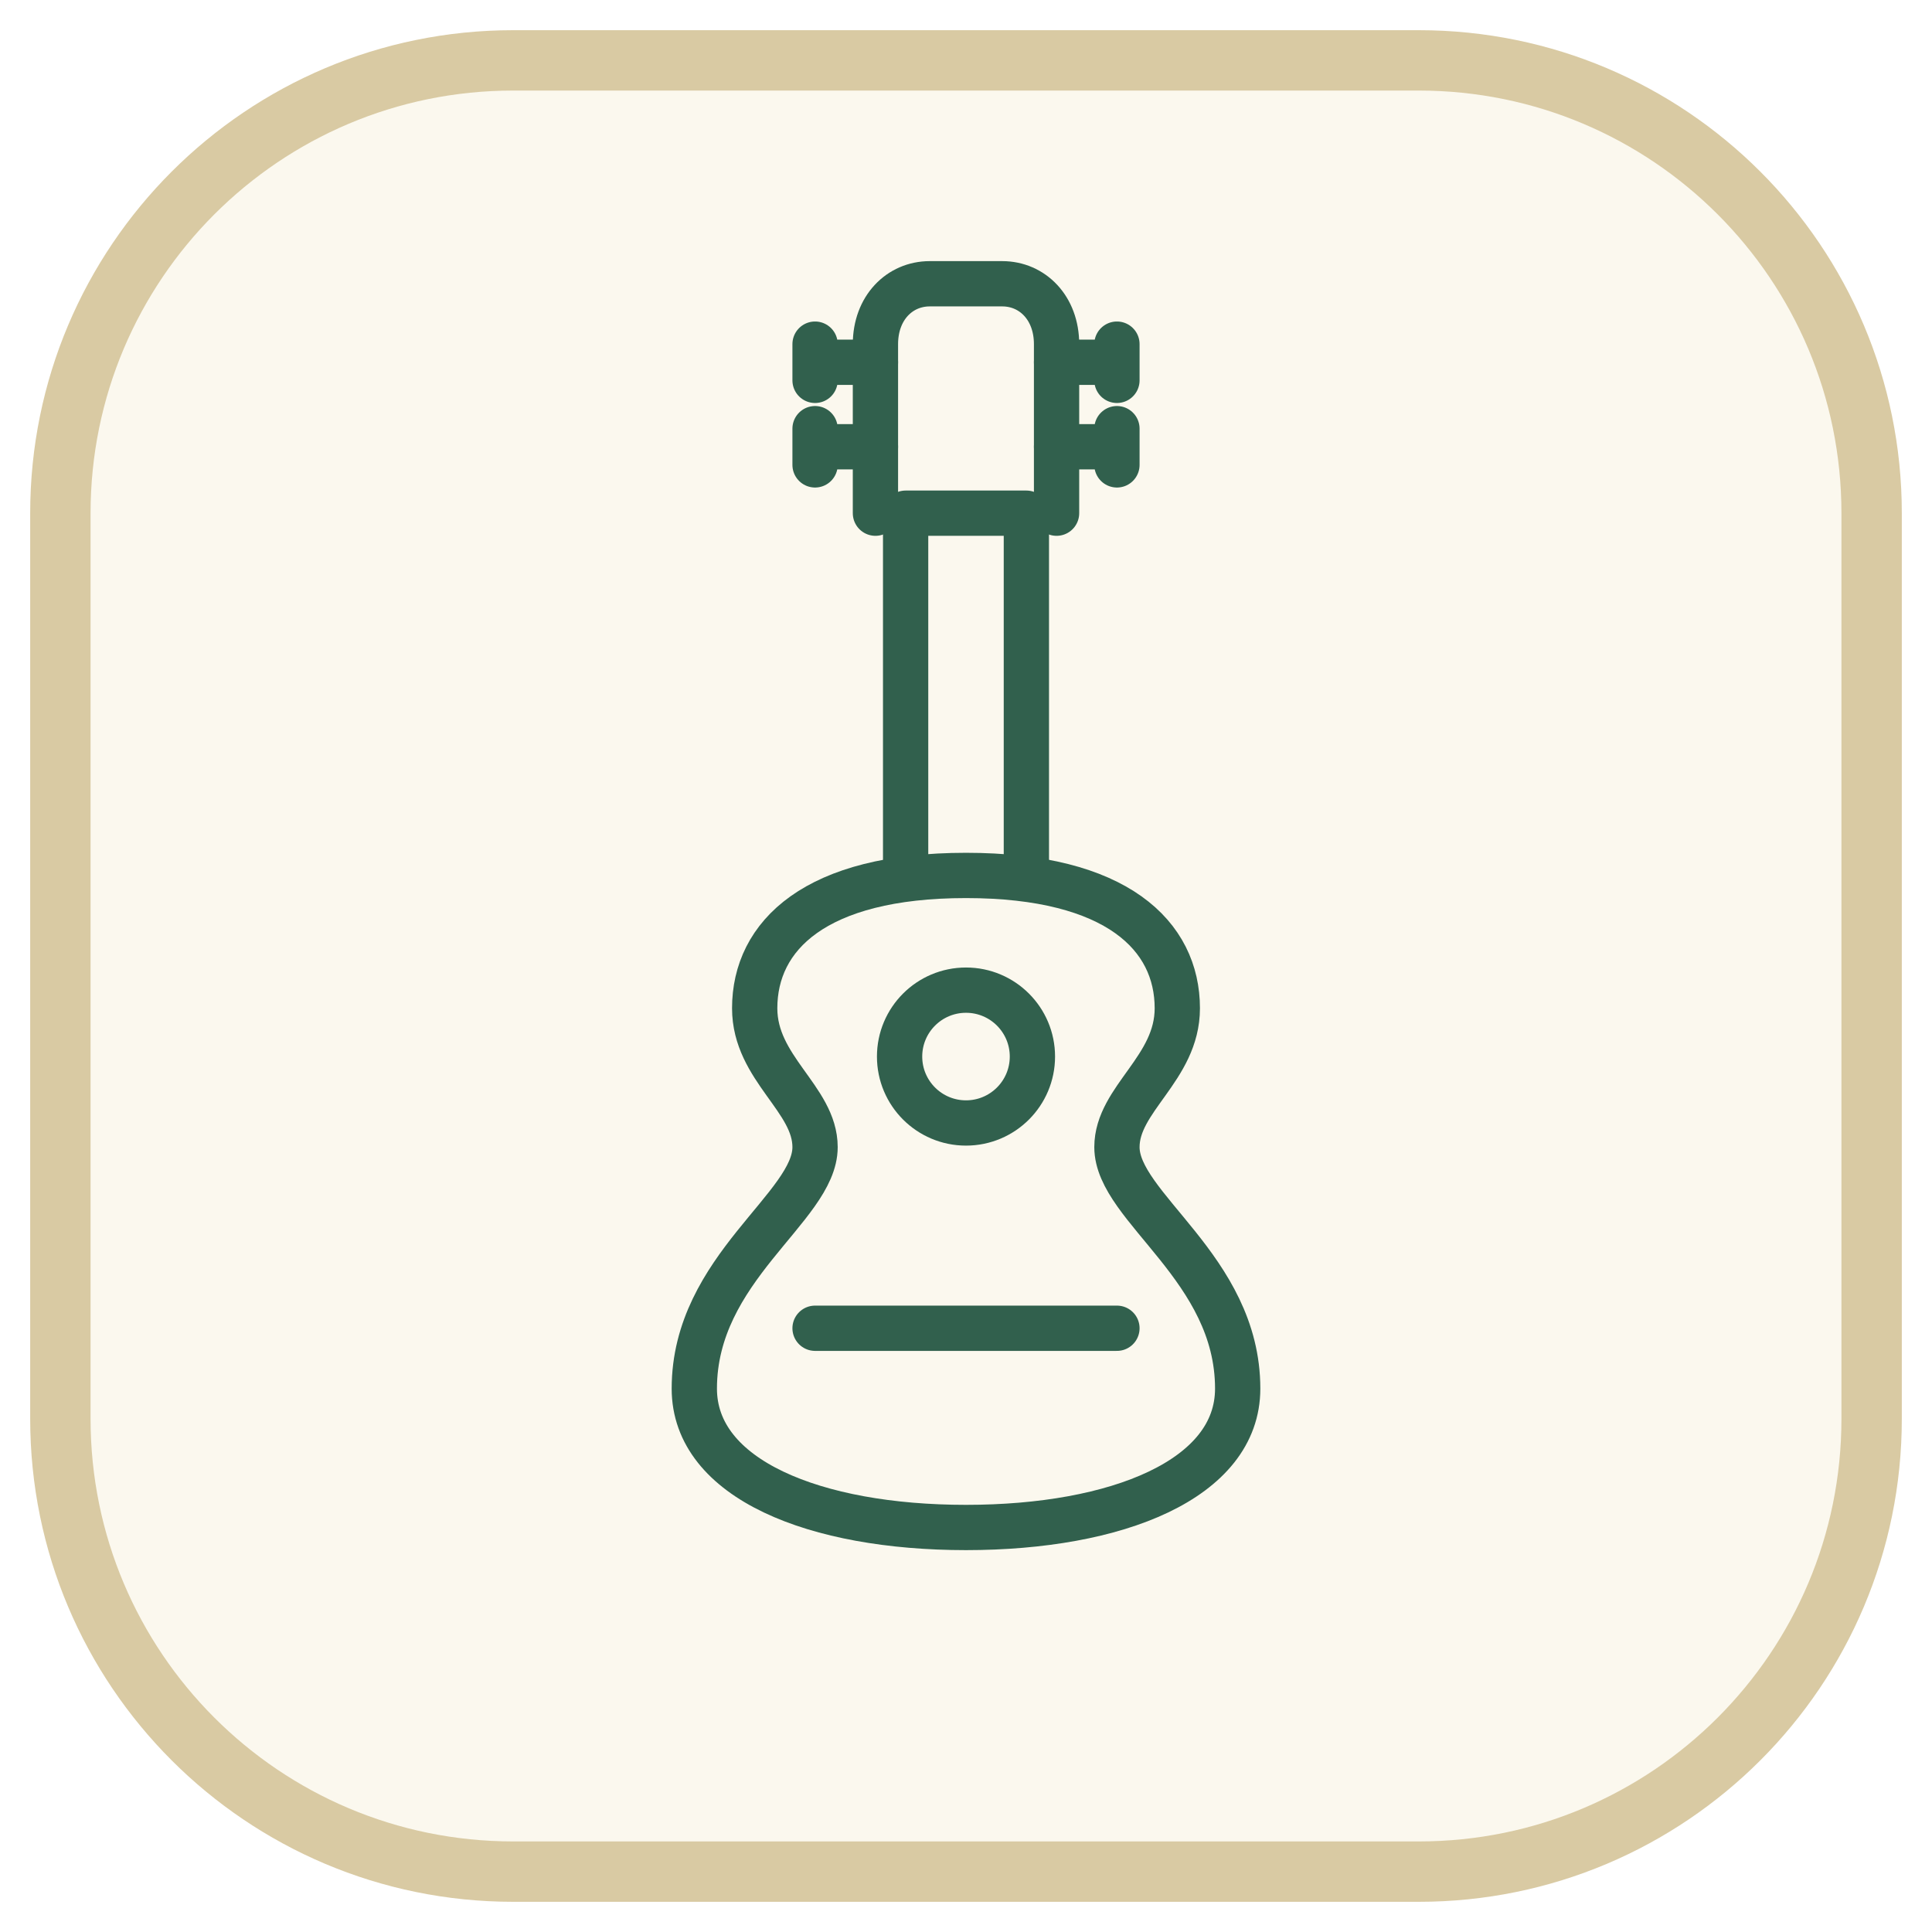
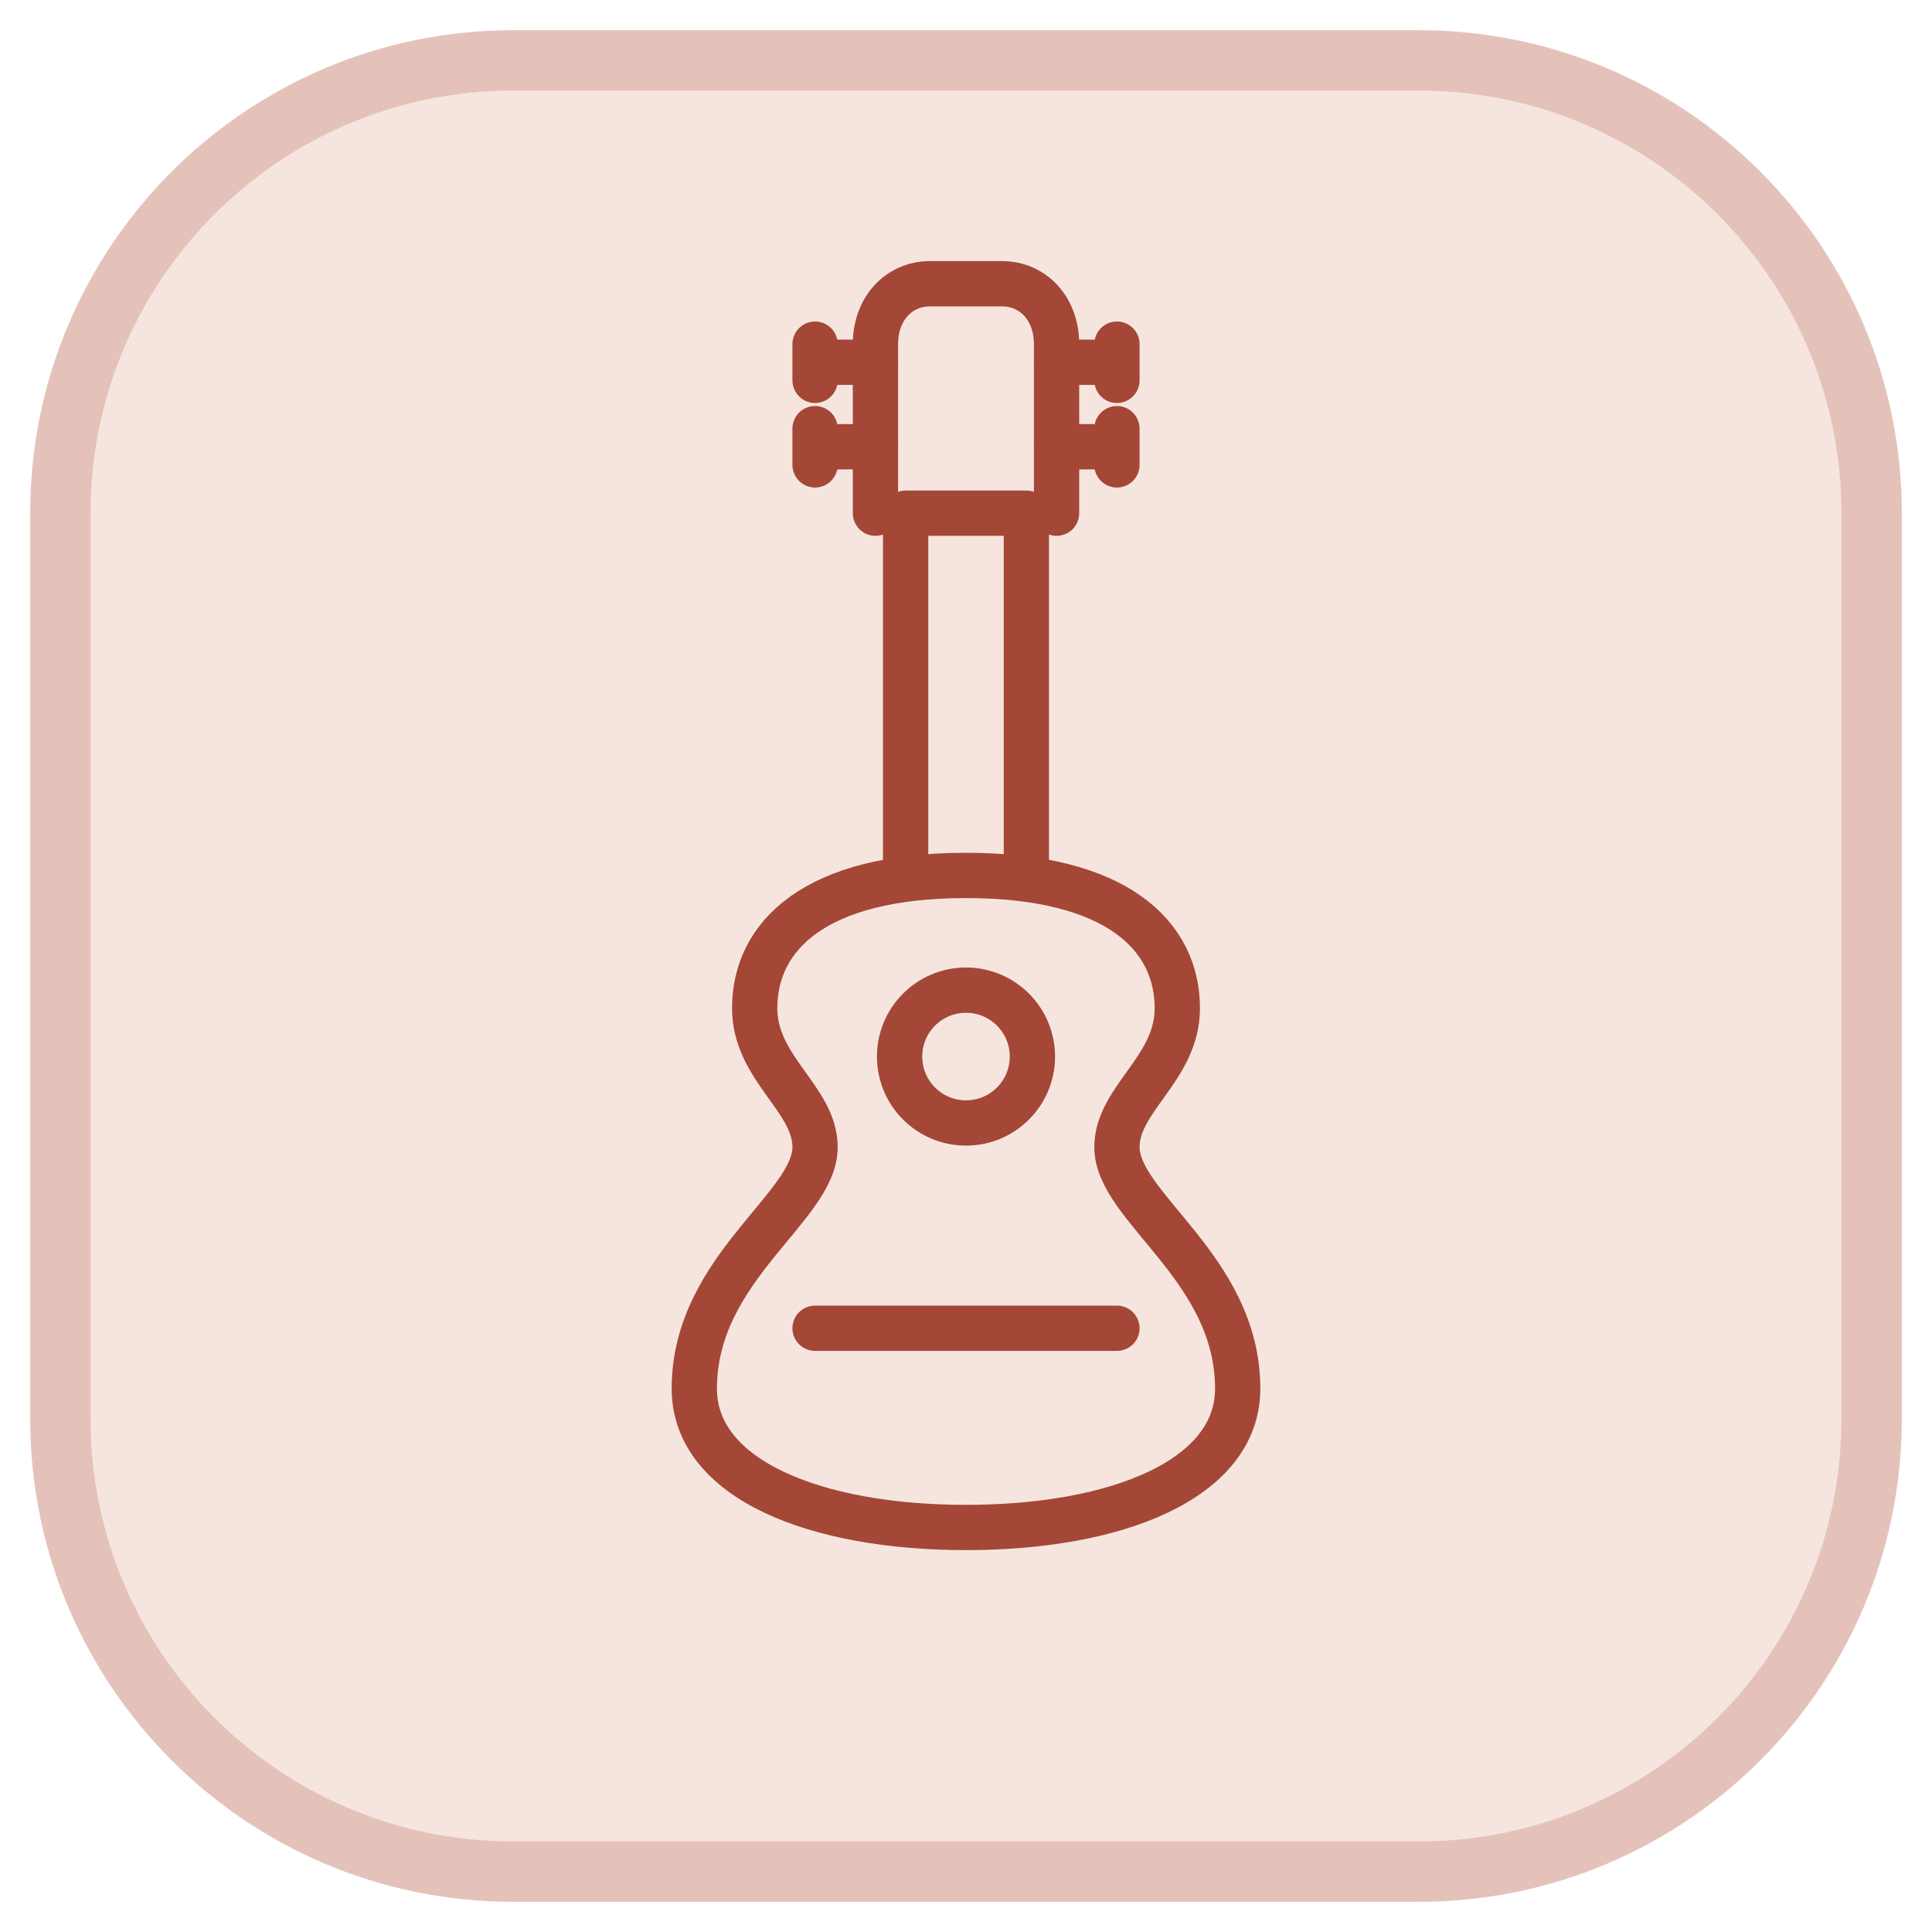
<svg xmlns="http://www.w3.org/2000/svg" viewBox="0 0 64 64">
-   <rect x="2" y="2" width="60" height="60" rx="15" fill="#fbf8ee" stroke="#d9caa3" stroke-width="2" />
-   <g transform="translate(8,7) scale(2)" fill="none" stroke="#31604d" stroke-width="0.75" stroke-linecap="round" stroke-linejoin="round">
+   <rect x="2" y="2" width="60" height="60" rx="15" fill="#f6e5df" stroke="#e4c2ba" stroke-width="2" />
+   <g transform="translate(8,7) scale(2)" fill="none" stroke="#a44737" stroke-width="0.75" stroke-linecap="round" stroke-linejoin="round">
    <path d="M12 11c-2.5 0-3.5 1-3.5 2.2 0 1 1 1.5 1 2.3 0 1-2 2-2 4 0 1.5 2 2.3 4.5 2.3s4.5-.8 4.5-2.3c0-2-2-3-2-4 0-.8 1-1.3 1-2.3 0-1.2-1-2.2-3.5-2.2z" />
    <circle cx="12" cy="14" r="1.1" />
    <path d="M9.5 18.5h5" />
    <path d="M11 11V5h2v6" />
    <path d="M10.5 5V2.2c0-.6.4-1 .9-1h1.2c.5 0 .9.4.9 1V5" />
    <path d="M9.5 2.2v.6M9.5 3.6v.6M14.5 2.2v.6M14.5 3.6v.6 M10.5 2.5H9.5M10.5 3.9H9.5M13.5 2.5h1M13.5 3.9h1" />
  </g>
</svg>
